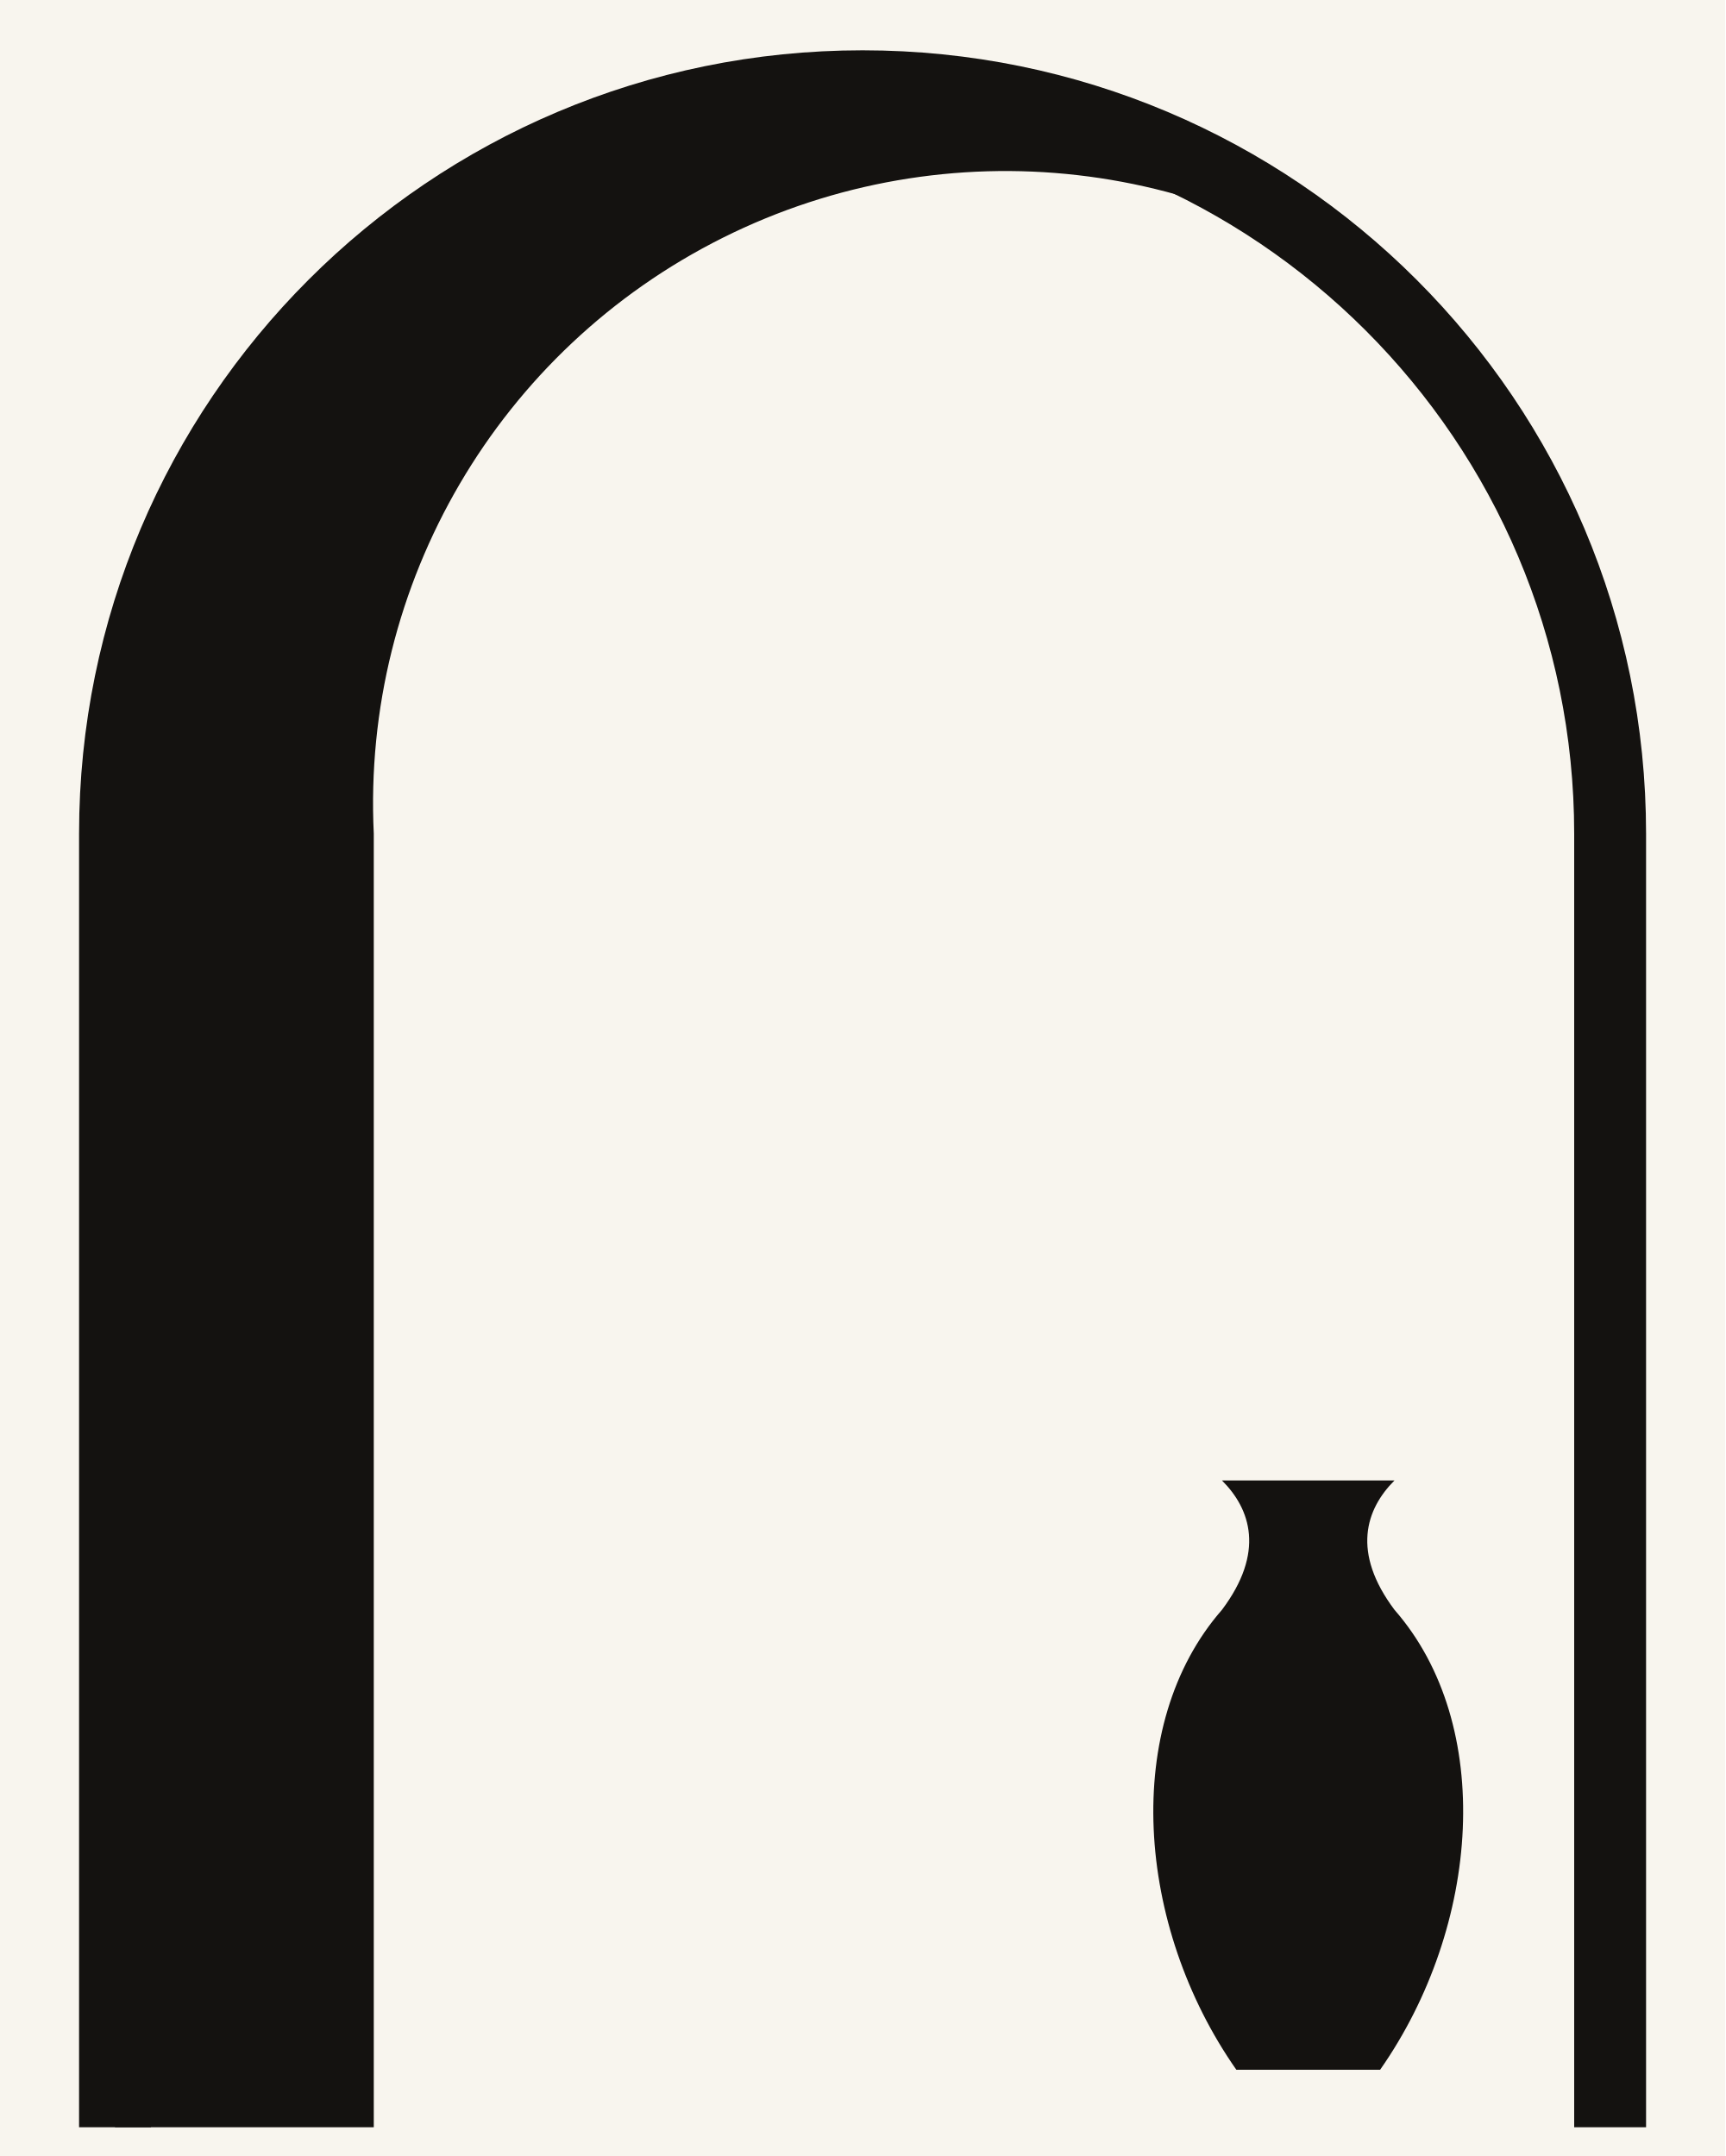
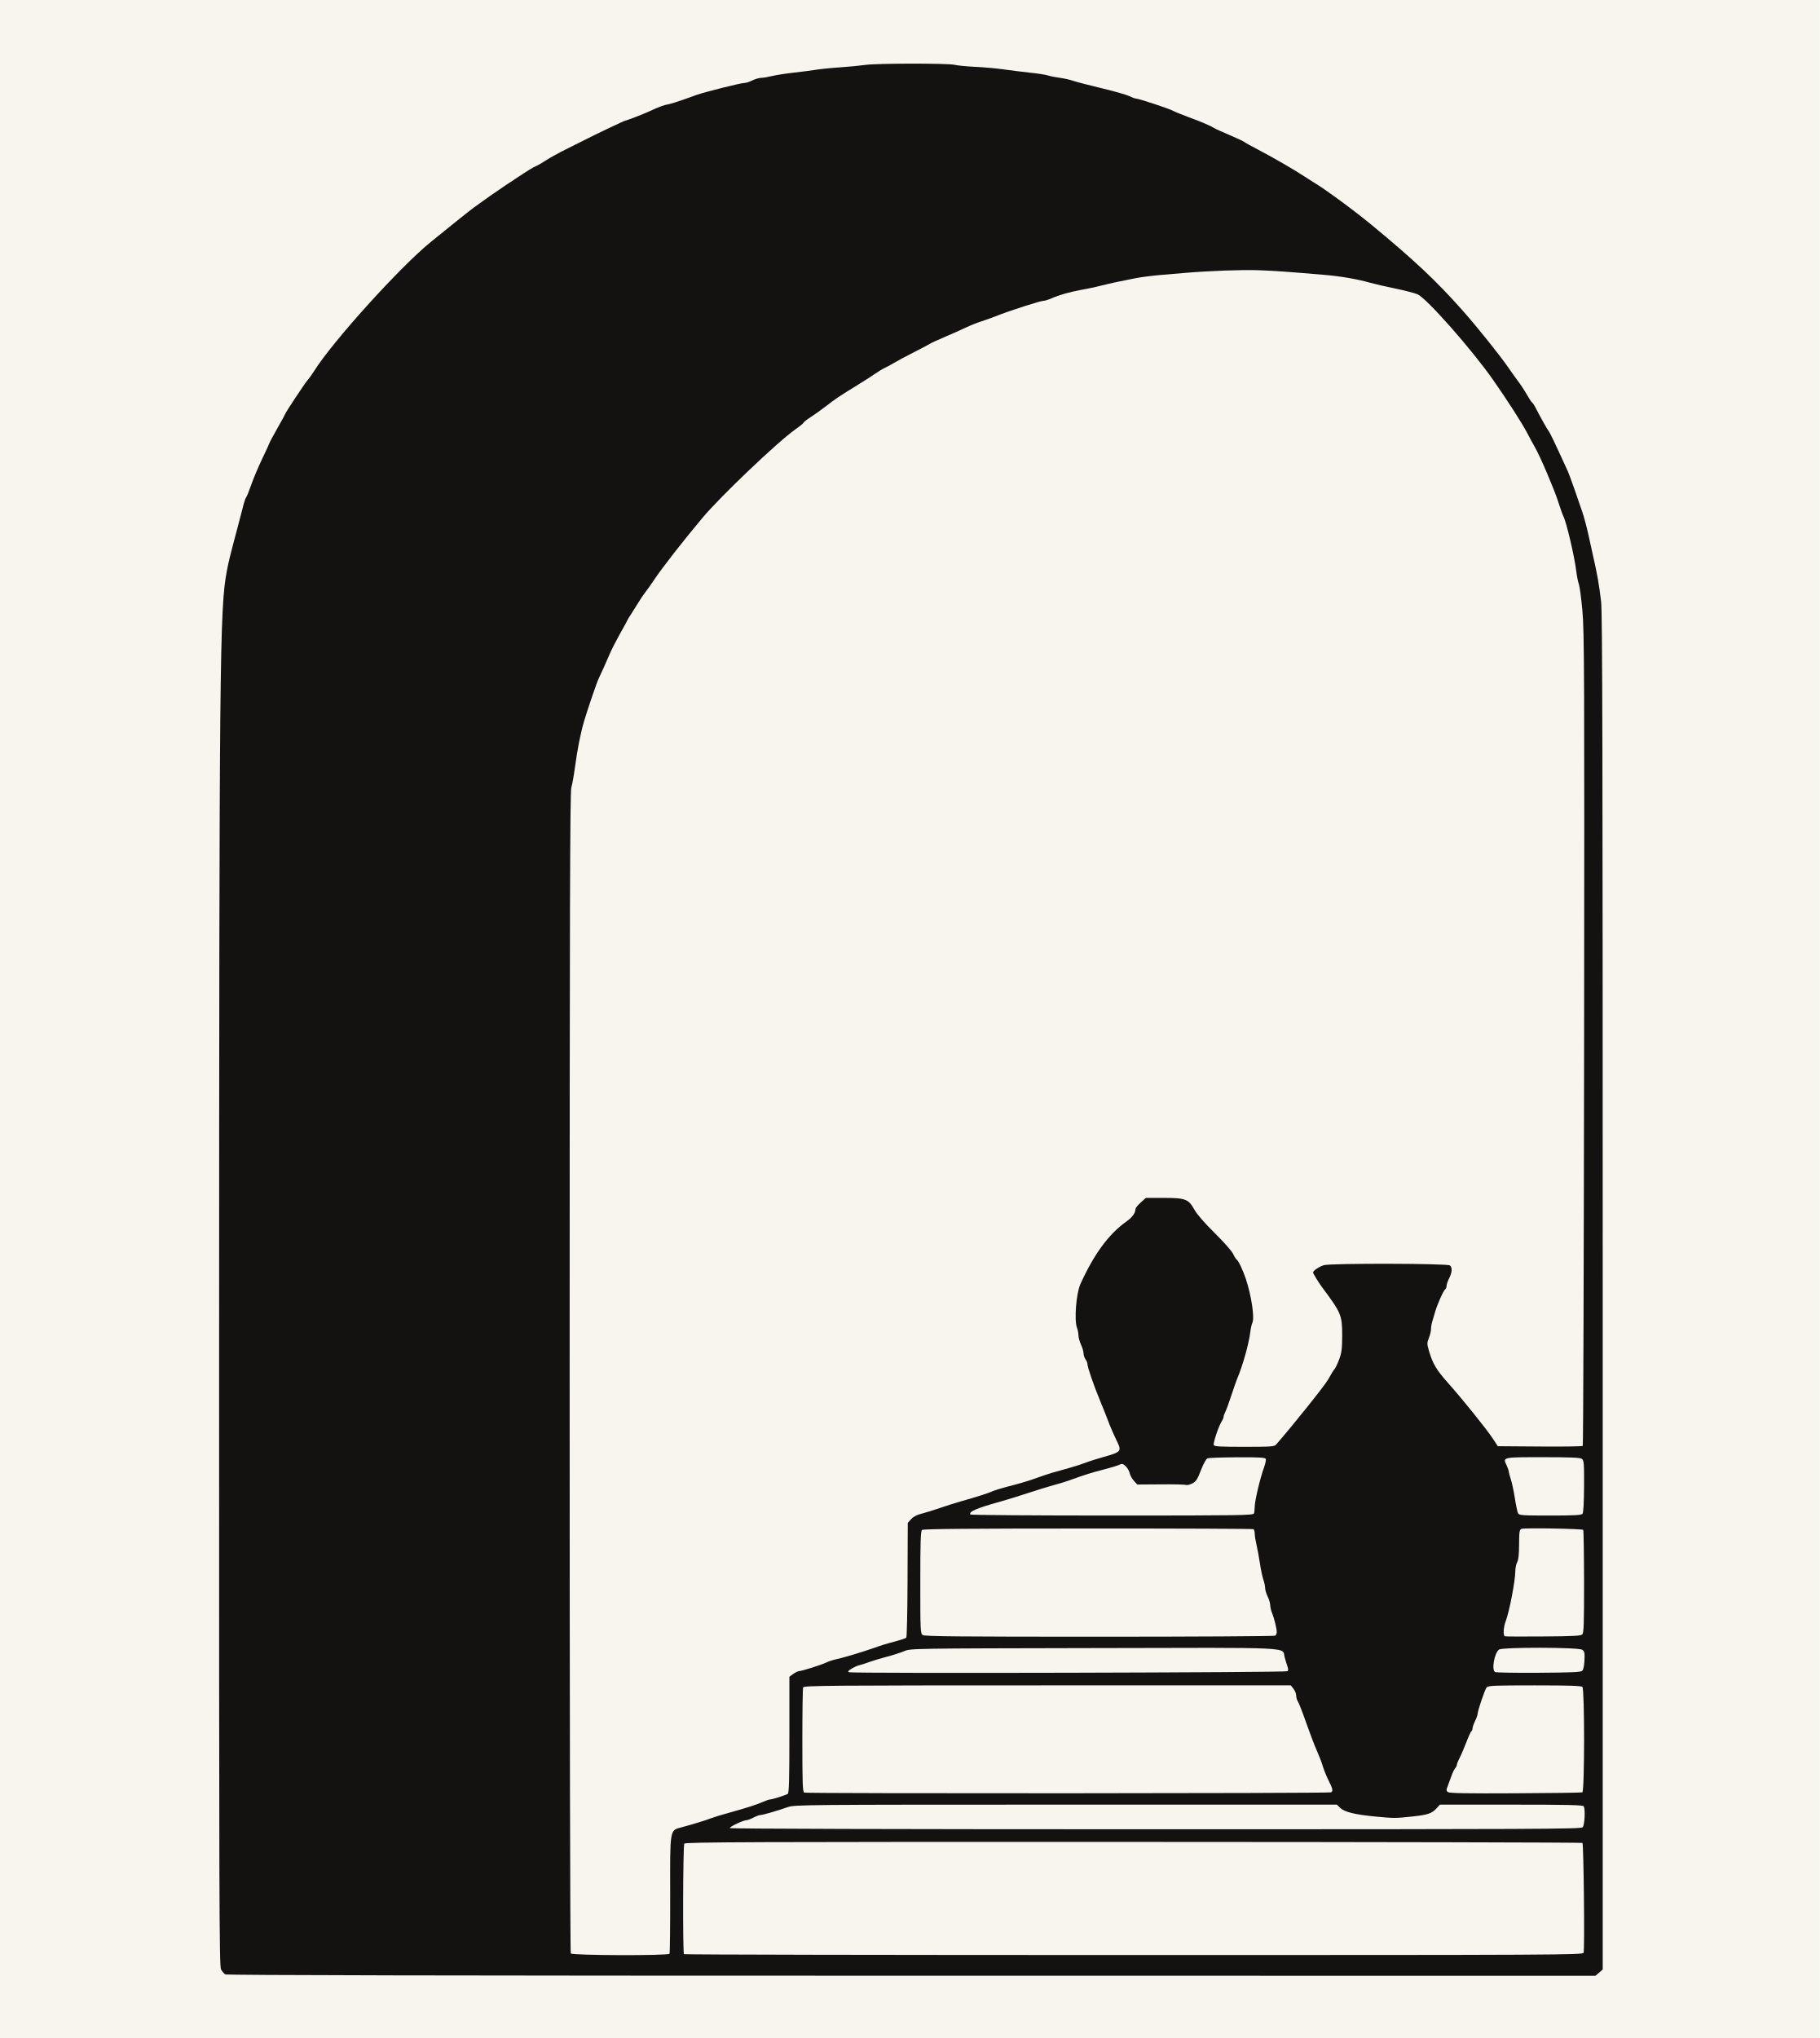
- <svg xmlns="http://www.w3.org/2000/svg" viewBox="0 0 120 150">
-   <rect width="120" height="150" fill="#f8f5ee" />
-   <path d="M8 148 V58 A52 52 0 0 1 112 58 V148" fill="none" stroke="#141210" stroke-width="5" />
-   <path d="M8 148 V58 A52 52 0 0 1 98 22 A44 44 0 0 0 26 58 V148 Z" fill="#141210" />
-   <path d="M86 144 c-7-10-8-24-1-32 c3-4 2-7 0-9 h12 c-2 2-3 5 0 9 c7 8 6 22-1 32 Z" fill="#141210" />
+ <svg xmlns="http://www.w3.org/2000/svg" viewBox="-40 -10 351 393">
+   <rect x="-40" y="-10" width="351" height="393" fill="#f8f5ee" />
+   <path fill="#141210" fill-rule="evenodd" d="M3.44 370.73C3.20 370.59 2.83 370.15 2.62 369.75C2.29 369.11 2.25 355.70 2.26 253.32C2.28 116.77 2.37 107.37 3.75 100.12C4.10 98.25 4.29 97.48 5.91 91.38C6.38 89.59 6.88 87.68 7.02 87.13C7.16 86.59 7.37 86.03 7.49 85.88C7.61 85.74 8.04 84.67 8.45 83.50C8.85 82.33 9.82 80.05 10.59 78.43C11.37 76.81 12.00 75.43 12.00 75.36C12.00 75.29 12.68 74.04 13.50 72.58C14.33 71.13 15.00 69.89 15.00 69.84C15.00 69.64 18.83 63.85 19.31 63.32C19.59 63.02 20.17 62.21 20.60 61.53C24.13 55.88 37.11 41.53 43.05 36.69C48.08 32.61 50.32 30.82 51.42 30.00C52.91 28.90 56.06 26.69 57.38 25.82C57.92 25.46 58.98 24.76 59.72 24.27C61.82 22.87 62.83 22.26 63.46 21.99C63.79 21.86 64.63 21.36 65.34 20.90C66.05 20.43 67.75 19.49 69.12 18.81C70.50 18.13 72.19 17.29 72.88 16.93C74.80 15.94 80.46 13.25 80.63 13.25C80.86 13.25 83.96 12.05 85.12 11.52C87.13 10.59 87.97 10.28 88.89 10.11C89.41 10.01 90.68 9.62 91.73 9.24C92.77 8.86 93.96 8.43 94.38 8.29C96.40 7.62 102.89 6.00 103.62 5.99C103.90 5.99 104.58 5.77 105.12 5.50C105.67 5.23 106.45 5.01 106.84 5.01C107.23 5.00 108.19 4.84 108.96 4.65C109.74 4.46 111.56 4.18 113.00 4.02C114.44 3.86 116.36 3.61 117.25 3.47C118.14 3.32 120.28 3.10 122.00 2.99C123.72 2.87 125.91 2.66 126.88 2.52C129.10 2.20 142.80 2.18 144.12 2.50C144.68 2.64 146.47 2.81 148.12 2.89C149.78 2.97 152.19 3.18 153.50 3.37C154.81 3.56 157.11 3.85 158.62 4.01C160.14 4.16 161.71 4.41 162.12 4.55C162.54 4.69 163.55 4.89 164.38 5.00C165.20 5.11 166.38 5.37 167.00 5.59C167.62 5.80 170.09 6.45 172.50 7.02C174.91 7.59 177.29 8.28 177.80 8.53C178.31 8.79 178.88 9.00 179.07 9.00C179.59 9.00 185.54 10.96 186.30 11.39C186.67 11.59 188.02 12.14 189.30 12.61C191.61 13.45 193.54 14.28 194.25 14.73C194.46 14.87 195.75 15.45 197.12 16.03C198.50 16.61 199.79 17.22 200.00 17.38C200.21 17.55 201.44 18.24 202.75 18.91C205.44 20.31 209.46 22.63 211.50 23.97C212.26 24.47 213.07 24.99 213.30 25.12C215.50 26.42 221.04 30.48 224.47 33.31C232.79 40.18 236.97 44.11 242.00 49.77C244.91 53.04 249.39 58.64 251.00 61.00C251.48 61.71 252.27 62.81 252.76 63.46C253.25 64.10 254.02 65.27 254.47 66.06C254.91 66.84 255.38 67.55 255.50 67.62C255.62 67.70 255.88 68.07 256.07 68.44C257.00 70.25 258.34 72.66 258.61 73.00C258.95 73.43 259.68 74.95 262.39 80.88C262.57 81.29 263.14 82.81 263.64 84.25C264.14 85.69 264.82 87.66 265.15 88.62C265.49 89.59 266.05 91.67 266.39 93.25C266.73 94.83 267.12 96.60 267.26 97.19C268.09 100.85 268.39 102.54 268.81 106.00C269.06 108.09 269.12 135.31 269.12 239.21L269.12 369.79L268.42 370.40L267.72 371.00L135.80 370.99C46.65 370.99 3.73 370.90 3.44 370.73ZM89.13 366.75C89.21 366.61 89.27 361.55 89.26 355.51C89.23 342.54 89.16 342.99 91.42 342.38C93.50 341.83 96.23 340.99 97.25 340.59C97.73 340.40 99.14 339.97 100.38 339.63C103.80 338.69 106.02 337.98 107.15 337.47C107.72 337.21 108.34 337.00 108.53 337.00C108.97 336.99 111.52 336.19 111.94 335.92C112.18 335.77 112.25 333.21 112.25 324.53L112.25 313.34L112.99 312.80C113.40 312.50 113.91 312.25 114.12 312.25C114.63 312.25 118.40 311.06 119.42 310.57C119.86 310.36 120.65 310.10 121.17 309.99C122.52 309.71 126.04 308.66 128.25 307.89C130.21 307.20 130.67 307.06 133.11 306.40C133.93 306.18 134.69 305.91 134.80 305.80C134.91 305.69 135.02 300.66 135.04 294.63L135.08 283.67L135.73 282.95C136.16 282.47 136.84 282.11 137.75 281.89C138.51 281.70 140.08 281.21 141.25 280.81C142.42 280.40 144.28 279.81 145.38 279.50C148.52 278.61 150.56 277.96 151.38 277.59C151.79 277.40 152.97 277.03 154.00 276.76C155.03 276.50 156.44 276.12 157.12 275.92C158.34 275.57 158.71 275.44 161.38 274.50C162.06 274.25 163.58 273.80 164.75 273.49C165.92 273.18 167.44 272.73 168.12 272.50C168.81 272.26 169.77 271.92 170.25 271.75C170.73 271.59 171.86 271.24 172.77 270.98C176.20 270.02 176.36 269.85 175.49 268.05C174.69 266.38 174.10 265.03 173.68 263.88C173.48 263.32 172.80 261.64 172.18 260.12C170.94 257.13 169.75 253.68 169.74 253.03C169.74 252.81 169.57 252.41 169.37 252.14C169.17 251.87 169.00 251.37 168.99 251.01C168.99 250.66 168.77 249.88 168.49 249.29C168.22 248.69 168.00 247.88 168.00 247.49C168.00 247.10 167.88 246.47 167.73 246.08C167.16 244.61 167.56 239.43 168.38 237.62C171.02 231.80 173.84 227.97 177.28 225.53C178.38 224.75 179.00 223.89 179.00 223.14C179.00 222.96 179.45 222.40 180.00 221.90L181.00 221.00L184.44 221.00C188.65 221.00 189.23 221.22 190.36 223.26C190.84 224.13 192.31 225.82 194.27 227.76C196.00 229.47 197.61 231.29 197.84 231.80C198.07 232.31 198.37 232.80 198.51 232.88C198.86 233.10 199.70 234.87 200.29 236.62C201.37 239.89 202.01 244.14 201.54 245.10C201.40 245.39 201.22 246.23 201.13 246.98C200.88 249.09 199.63 253.54 198.61 255.88C198.44 256.29 197.93 257.74 197.49 259.09C197.05 260.45 196.53 261.86 196.35 262.22C196.16 262.58 196.00 263.02 196.00 263.20C196.00 263.37 195.84 263.77 195.64 264.07C195.06 264.96 193.95 268.26 194.10 268.65C194.21 268.94 195.25 269.00 199.99 269.00C205.16 269.00 205.79 268.96 206.13 268.56C209.44 264.77 215.52 257.16 216.15 256.03C216.91 254.68 217.13 254.33 217.45 253.94C217.62 253.74 218.00 252.91 218.30 252.10C218.76 250.89 218.86 250.09 218.87 247.62C218.88 243.62 218.69 243.18 215.01 238.25C214.36 237.39 213.25 235.57 213.25 235.37C213.25 235.03 214.51 234.20 215.36 233.97C216.81 233.58 239.17 233.63 239.65 234.02C240.14 234.43 240.08 235.35 239.50 236.50C239.23 237.04 239.00 237.70 239.00 237.98C239.00 238.25 238.88 238.54 238.74 238.63C238.41 238.83 237.20 241.55 236.79 243.00C236.61 243.62 236.36 244.47 236.23 244.89C236.10 245.32 236.00 245.96 236.00 246.33C236.00 246.69 235.82 247.45 235.59 248.01C235.21 248.97 235.21 249.13 235.63 250.58C236.34 252.97 237.06 254.19 239.23 256.62C242.04 259.77 246.73 265.59 247.90 267.38L248.89 268.88L256.99 268.94C261.45 268.98 265.17 268.92 265.27 268.82C265.37 268.71 265.48 233.41 265.53 190.38C265.60 119.88 265.57 111.69 265.20 107.75C264.98 105.34 264.67 103.05 264.52 102.66C264.37 102.27 264.14 101.14 264.02 100.16C263.68 97.30 262.11 90.64 261.53 89.56C261.39 89.29 260.93 88.00 260.51 86.68C259.74 84.28 257.00 77.87 256.05 76.25C255.76 75.77 255.08 74.50 254.52 73.44C253.54 71.57 250.70 67.14 247.97 63.25C243.83 57.33 235.14 47.50 233.40 46.75C232.83 46.51 230.91 46.01 229.12 45.64C227.34 45.28 225.14 44.77 224.25 44.52C221.76 43.82 218.67 43.28 215.50 43.01C207.96 42.37 206.12 42.24 202.75 42.11C199.63 41.99 193.15 42.23 188.50 42.63C187.74 42.70 185.72 42.87 184.00 43.01C182.28 43.16 180.09 43.43 179.12 43.63C178.16 43.82 176.81 44.09 176.12 44.23C175.44 44.36 174.37 44.60 173.75 44.75C171.53 45.31 170.35 45.57 168.56 45.89C166.33 46.30 164.21 46.90 162.81 47.53C162.22 47.79 161.55 48.00 161.32 48.00C160.67 48.00 154.72 49.91 152.00 51.00C151.24 51.30 150.01 51.74 149.25 51.98C148.49 52.22 147.14 52.76 146.25 53.18C145.36 53.61 143.50 54.43 142.12 55.02C140.75 55.61 139.50 56.18 139.36 56.29C139.21 56.40 137.86 57.11 136.36 57.88C134.85 58.64 133.06 59.60 132.38 60.01C131.69 60.42 130.86 60.86 130.54 61.00C130.22 61.14 129.44 61.62 128.80 62.06C128.16 62.51 126.72 63.44 125.60 64.12C121.77 66.48 121.17 66.88 119.40 68.26C118.42 69.01 117.03 70.01 116.31 70.47C115.59 70.93 115.00 71.39 115.00 71.49C115.00 71.59 114.30 72.17 113.44 72.77C110.06 75.14 98.94 85.73 95.47 89.88C91.56 94.55 87.70 99.51 86.06 101.96C85.45 102.87 84.71 103.91 84.41 104.28C84.12 104.64 83.48 105.60 83.00 106.39C82.52 107.18 81.87 108.21 81.56 108.68C81.25 109.14 81.00 109.56 81.00 109.62C81.00 109.67 80.38 110.80 79.62 112.14C78.87 113.48 77.95 115.26 77.60 116.10C76.82 117.92 75.79 120.21 75.49 120.80C75.16 121.41 73.32 126.81 72.64 129.12C71.94 131.52 71.38 134.40 70.87 138.12C70.67 139.64 70.36 141.32 70.19 141.88C69.94 142.67 69.87 165.68 69.87 254.62C69.87 318.94 69.96 366.51 70.09 366.69C70.37 367.09 88.88 367.15 89.13 366.75ZM265.43 366.56C265.66 366.05 265.45 345.62 265.21 345.38C265.12 345.29 226.16 345.20 178.63 345.19C104.38 345.17 92.17 345.22 91.98 345.52C91.73 345.93 91.66 366.58 91.92 366.83C92.01 366.93 131.04 367.00 178.66 367.00C260.87 367.00 265.24 366.98 265.43 366.56ZM265.26 342.36C265.65 341.89 265.79 338.75 265.44 338.31C265.25 338.07 262.14 338.00 251.46 338.00L237.72 338.00L237.05 338.73C236.14 339.72 235.38 339.97 232.27 340.30C229.10 340.64 228.91 340.64 225.22 340.29C221.32 339.91 219.34 339.43 218.51 338.64L217.85 338.00L165.57 338.00C115.05 338.00 113.25 338.02 111.96 338.47C109.85 339.21 107.13 340.00 106.67 340.00C106.44 340.00 105.83 340.23 105.32 340.50C104.80 340.77 104.20 341.00 103.97 341.00C103.38 341.00 100.75 342.24 100.75 342.52C100.75 342.66 132.61 342.75 182.84 342.75C256.65 342.75 264.97 342.71 265.26 342.36ZM216.69 335.63C217.16 335.45 217.07 334.96 216.25 333.35C215.84 332.54 215.34 331.29 215.13 330.58C214.92 329.87 214.40 328.52 213.98 327.58C213.55 326.64 212.64 324.24 211.94 322.25C211.25 320.26 210.52 318.40 210.34 318.13C210.15 317.86 210.00 317.34 210.00 316.98C210.00 316.61 209.77 316.02 209.48 315.66L208.96 315.00L162.01 315.00C119.42 315.00 115.04 315.04 114.90 315.40C114.82 315.61 114.75 320.22 114.75 325.63C114.75 333.90 114.81 335.51 115.11 335.68C115.48 335.88 216.14 335.84 216.69 335.63ZM265.19 335.63C265.63 335.47 265.64 315.74 265.20 315.30C264.98 315.08 262.58 315.00 255.98 315.00C248.17 315.00 247.02 315.05 246.73 315.39C246.39 315.81 245.01 319.85 244.99 320.50C244.99 320.71 244.77 321.32 244.50 321.88C244.23 322.43 244.01 323.07 244.01 323.30C244.00 323.53 243.90 323.78 243.78 323.85C243.67 323.93 243.21 324.92 242.78 326.06C242.34 327.19 241.76 328.54 241.49 329.05C241.22 329.56 241.00 330.11 241.00 330.28C241.00 330.45 240.85 330.76 240.66 330.98C240.47 331.20 240.14 331.88 239.93 332.50C239.71 333.12 239.39 334.00 239.21 334.46C238.92 335.18 238.93 335.33 239.27 335.58C239.57 335.80 242.97 335.86 252.27 335.81C259.20 335.78 265.02 335.70 265.19 335.63ZM208.33 312.27C208.49 312.11 208.48 311.78 208.31 311.33C208.17 310.94 207.93 310.15 207.77 309.56C207.23 307.57 210.50 307.72 170.97 307.81C135.64 307.88 135.62 307.88 134.38 308.41C133.69 308.70 132.17 309.19 131.00 309.49C129.83 309.80 128.31 310.26 127.62 310.51C126.94 310.77 126.09 311.03 125.75 311.11C125.41 311.18 124.73 311.48 124.25 311.78C123.54 312.22 123.46 312.35 123.80 312.47C124.54 312.73 208.07 312.53 208.33 312.27ZM265.19 312.17C265.40 311.96 265.56 311.16 265.60 310.14C265.67 308.67 265.61 308.42 265.15 308.13C264.38 307.64 249.78 307.61 249.12 308.10C248.22 308.76 247.64 312.02 248.36 312.43C248.55 312.54 252.34 312.60 256.78 312.57C263.28 312.53 264.91 312.45 265.19 312.17ZM205.94 305.42C206.11 305.31 206.25 305.00 206.25 304.74C206.25 304.05 205.75 302.02 205.35 301.05C205.16 300.60 205.00 299.93 204.99 299.55C204.99 299.18 204.77 298.43 204.50 297.88C204.23 297.32 204.01 296.58 204.01 296.22C204.00 295.86 203.85 295.13 203.66 294.59C203.48 294.06 203.18 292.67 203.01 291.50C202.83 290.33 202.54 288.72 202.35 287.92C202.16 287.12 202.00 286.14 202.00 285.74C202.00 285.35 201.89 284.96 201.76 284.88C201.64 284.80 187.27 284.74 169.85 284.75C146.99 284.75 138.08 284.83 137.83 285.03C137.57 285.26 137.50 287.23 137.50 295.14C137.50 304.46 137.52 304.99 137.97 305.30C138.35 305.56 144.78 305.62 172.03 305.62C190.51 305.62 205.77 305.53 205.94 305.42ZM265.18 305.17C265.47 304.88 265.53 303.11 265.52 295.00C265.51 289.59 265.44 285.10 265.36 285.02C265.13 284.79 253.93 284.60 253.44 284.82C253.06 284.99 253.00 285.40 252.99 287.82C252.98 289.78 252.87 290.81 252.62 291.25C252.43 291.59 252.26 292.40 252.26 293.03C252.24 294.92 251.11 300.79 250.41 302.62C249.97 303.77 249.88 305.42 250.25 305.54C250.39 305.59 253.72 305.60 257.67 305.57C263.43 305.53 264.90 305.46 265.18 305.17ZM201.85 281.85C201.93 281.64 202.00 281.05 202.00 280.54C202.00 279.46 203.06 274.96 203.78 273.02C204.05 272.28 204.21 271.52 204.14 271.34C204.04 271.07 202.92 271.00 198.70 271.02C195.77 271.03 193.17 271.12 192.91 271.22C192.62 271.33 192.13 272.21 191.63 273.51C190.94 275.29 190.68 275.69 189.97 276.06C189.50 276.30 188.96 276.43 188.75 276.35C188.54 276.27 186.35 276.21 183.87 276.24L179.36 276.27L178.71 275.57C178.35 275.19 177.98 274.52 177.89 274.09C177.80 273.66 177.45 273.06 177.11 272.74C176.57 272.23 176.43 272.20 175.81 272.49C175.44 272.66 174.06 273.08 172.75 273.41C170.53 273.98 169.21 274.39 166.12 275.51C165.44 275.76 164.14 276.15 163.25 276.38C162.36 276.62 160.16 277.29 158.38 277.88C156.59 278.47 154.22 279.20 153.12 279.51C148.36 280.83 146.81 281.49 147.16 282.05C147.22 282.16 159.52 282.25 174.49 282.25C199.07 282.25 201.71 282.21 201.85 281.85ZM265.22 281.91C265.40 281.70 265.50 279.86 265.52 276.61C265.54 272.14 265.50 271.62 265.10 271.32C264.76 271.08 262.97 271.00 257.57 271.00C249.71 271.00 249.82 270.97 250.60 272.60C250.82 273.07 251.00 273.60 251.00 273.79C251.01 273.97 251.18 274.61 251.38 275.20C251.59 275.80 251.94 277.43 252.16 278.83C252.38 280.23 252.66 281.57 252.79 281.81C253.00 282.21 253.56 282.25 258.98 282.25C263.66 282.25 265.00 282.18 265.22 281.91Z" />
</svg>
